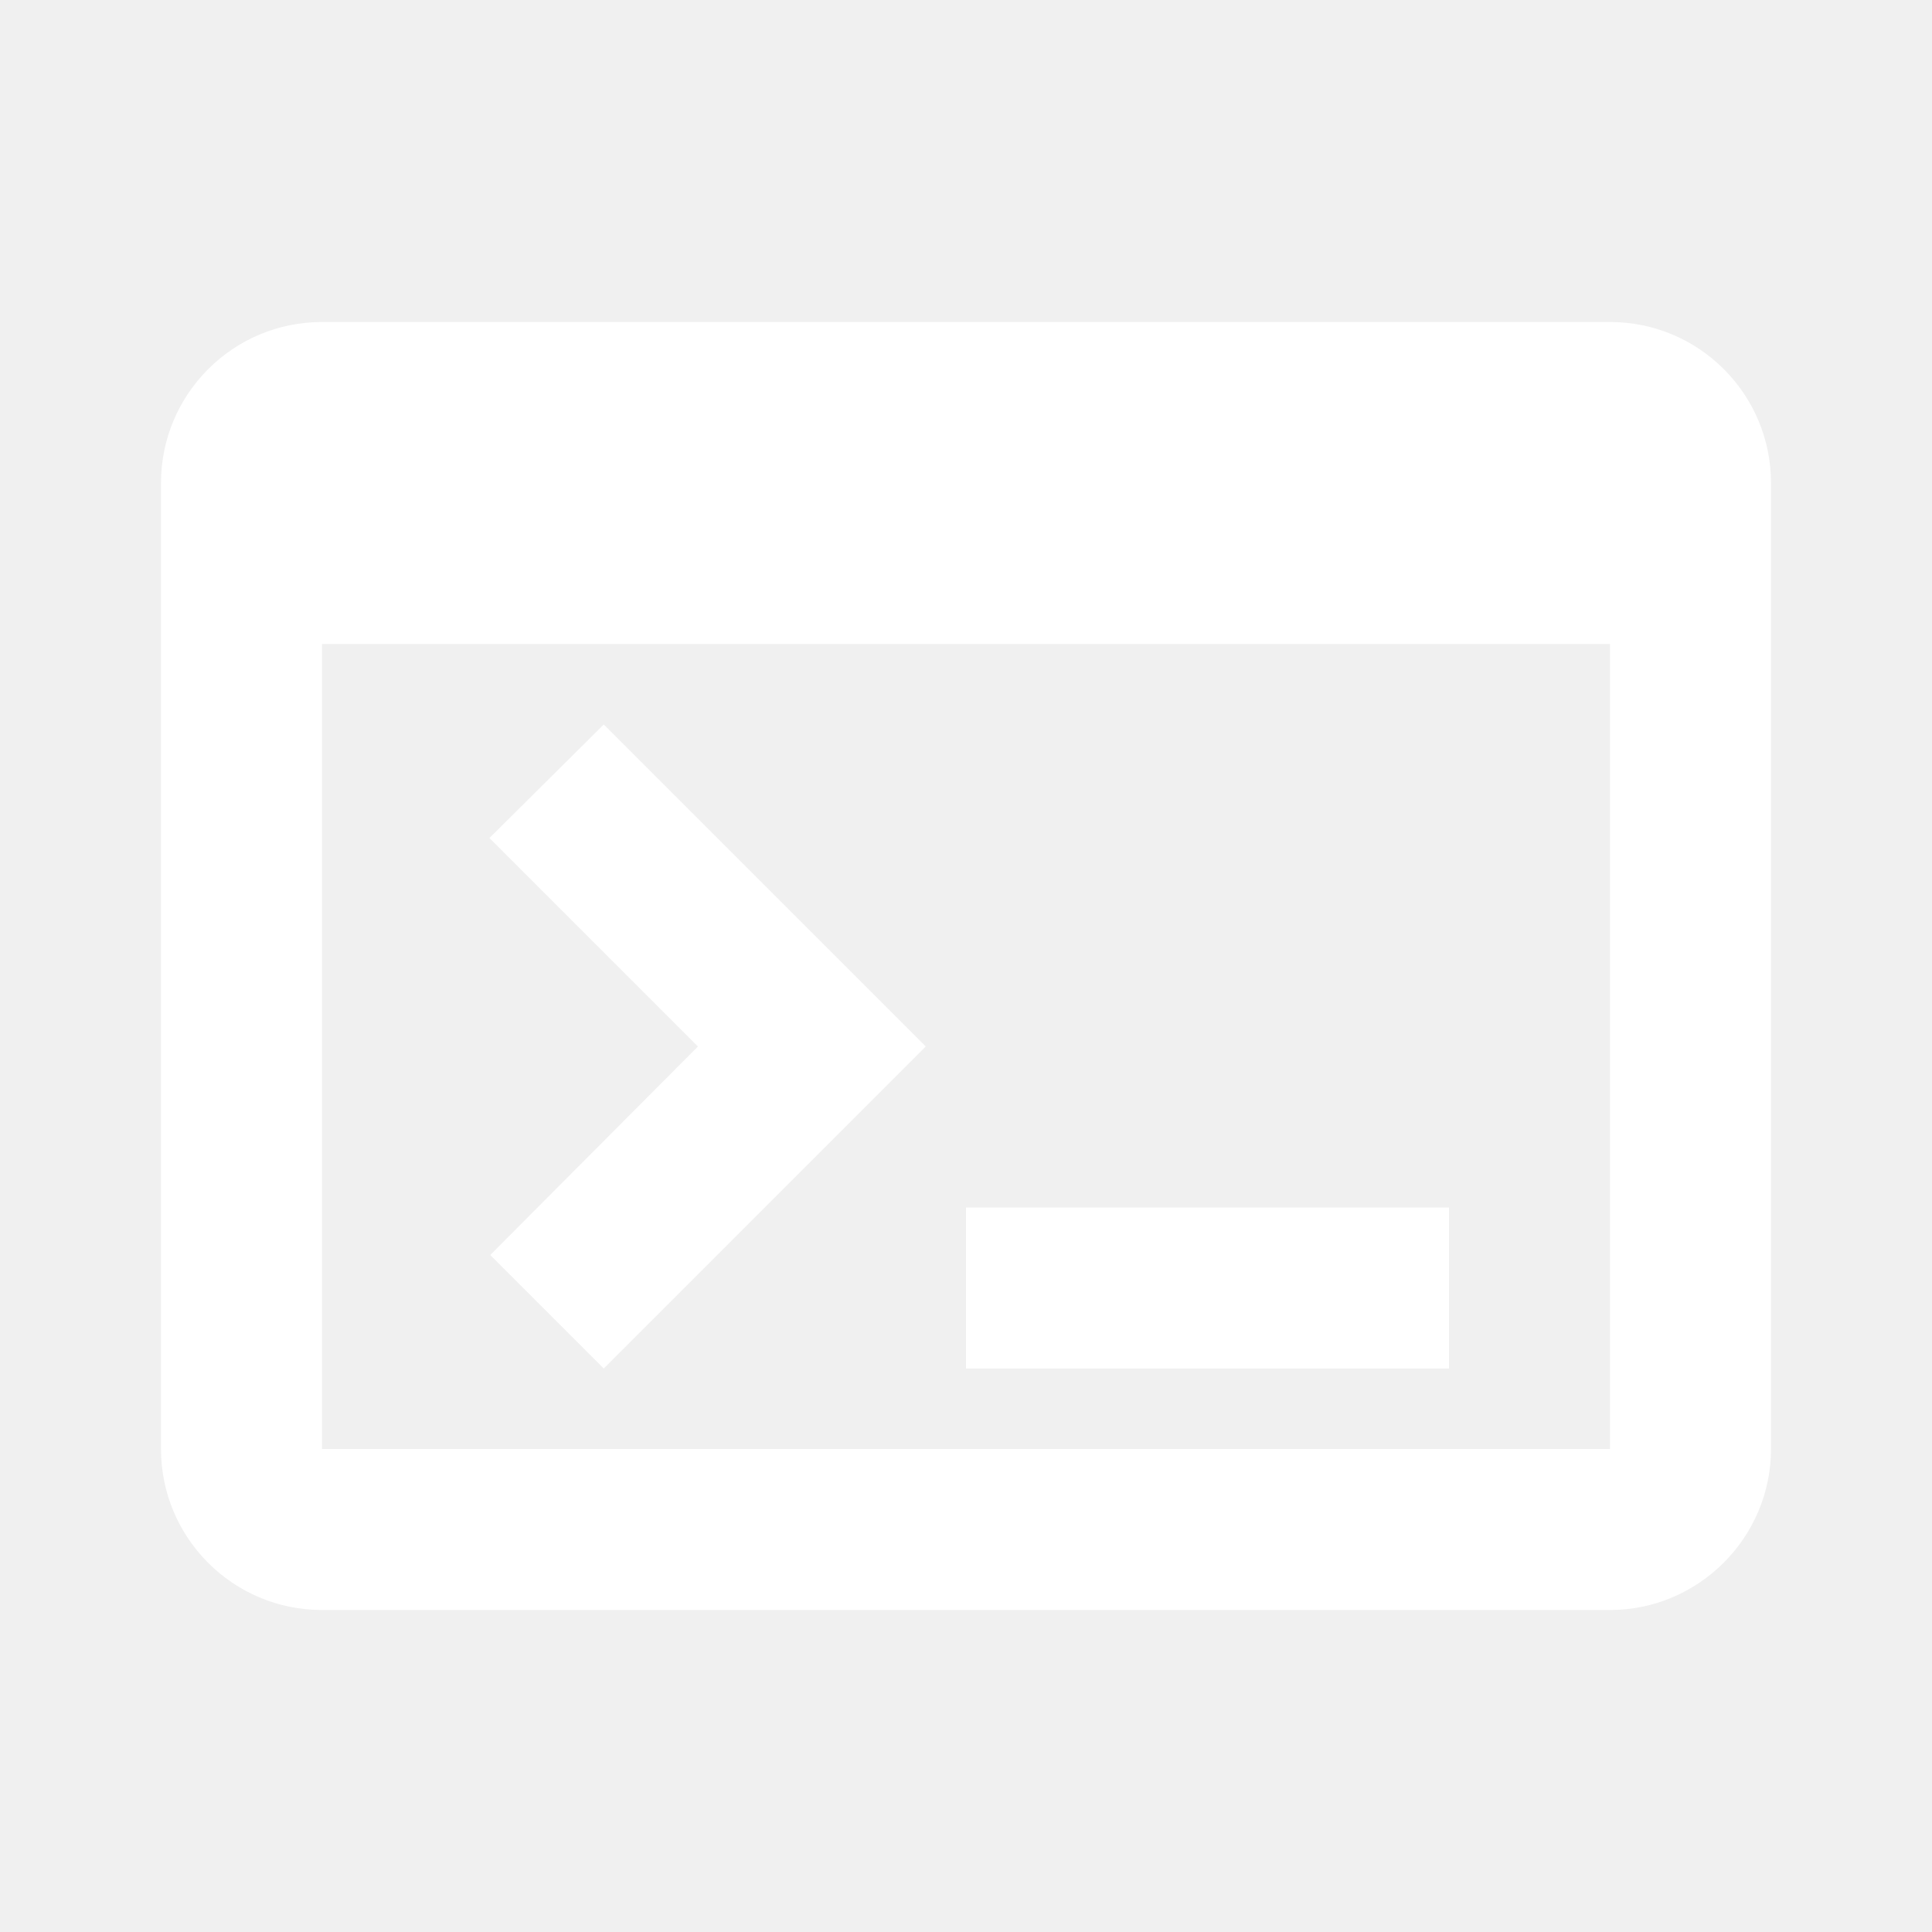
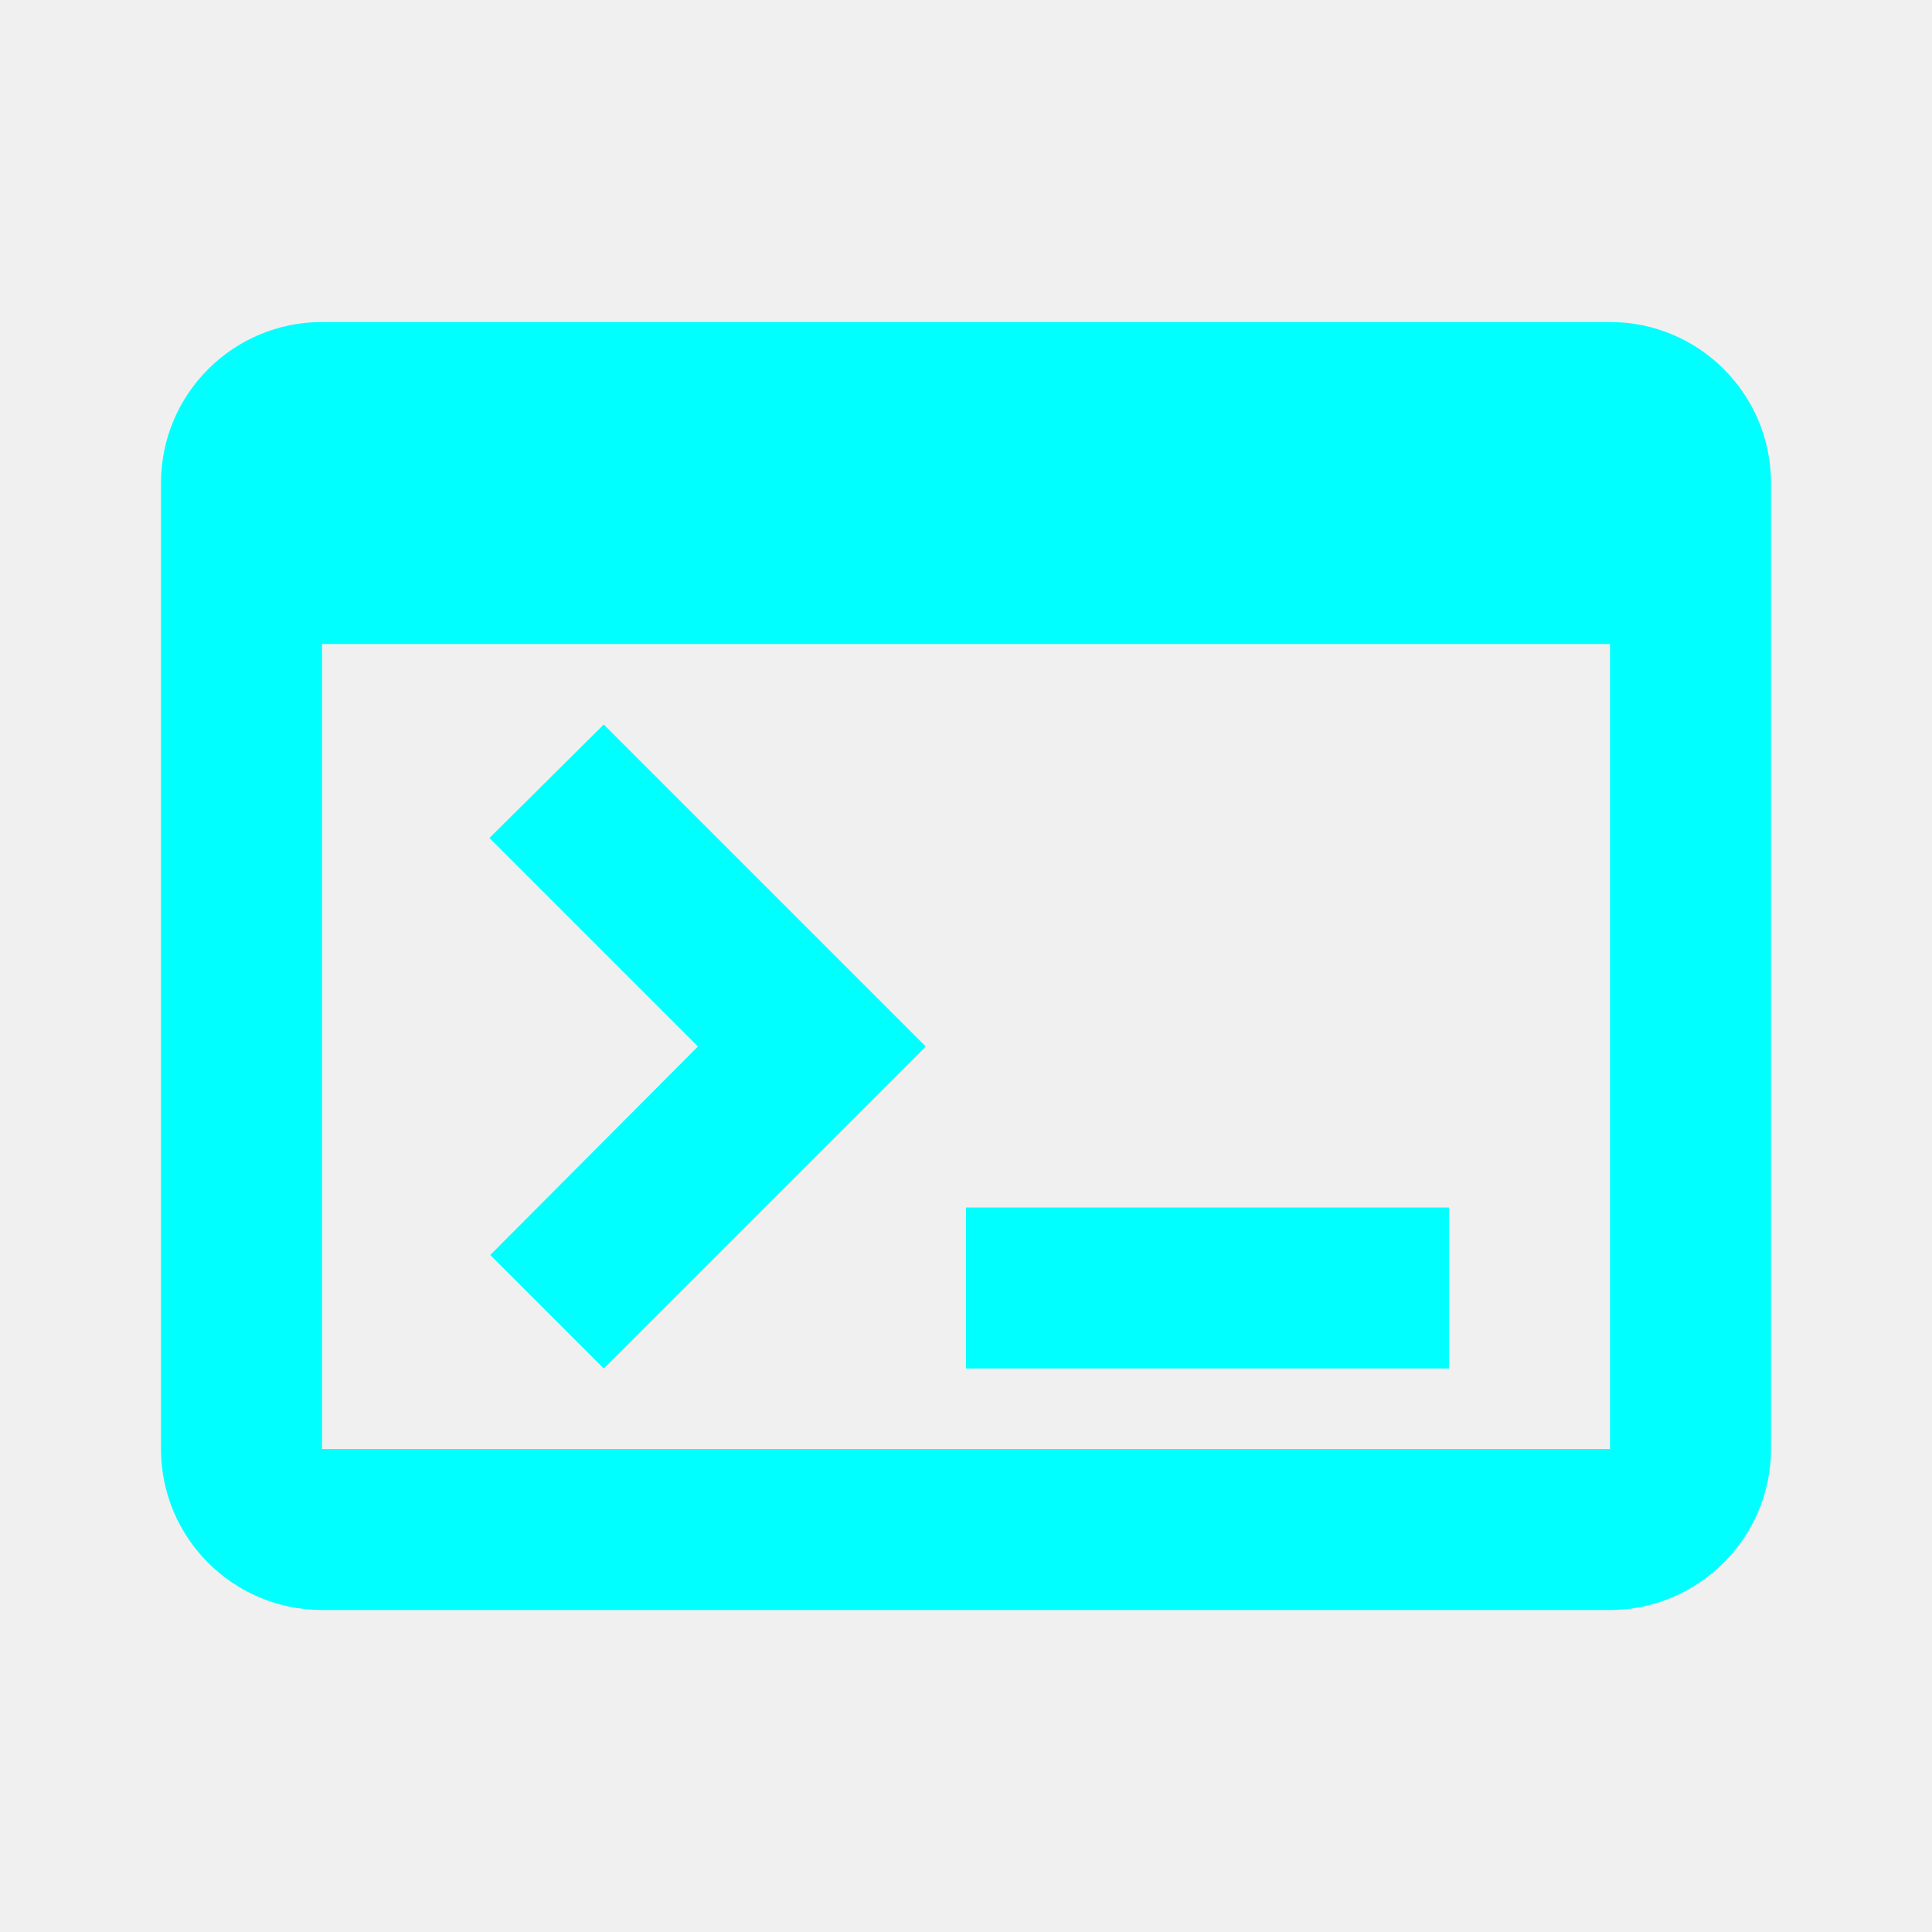
<svg xmlns="http://www.w3.org/2000/svg" width="1em" height="1em" viewBox="0 0 24 24">
  <path d="M0 0h24v24H0z" fill="none" />
-   <path fill="white" d="M20 4H4a2 2 0 0 0-2 2v12a2 2 0 0 0 2 2h16c1.1 0 2-.9 2-2V6a2 2 0 0 0-2-2m0 14H4V8h16zm-2-1h-6v-2h6zM7.5 17l-1.41-1.41L8.67 13l-2.59-2.59L7.5 9l4 4z " />
+   <path fill="aqua" d="M20 4H4a2 2 0 0 0-2 2v12a2 2 0 0 0 2 2h16c1.1 0 2-.9 2-2V6a2 2 0 0 0-2-2m0 14H4V8h16zm-2-1h-6v-2h6zM7.5 17l-1.41-1.41L8.67 13l-2.59-2.59L7.5 9l4 4z " />
</svg>
